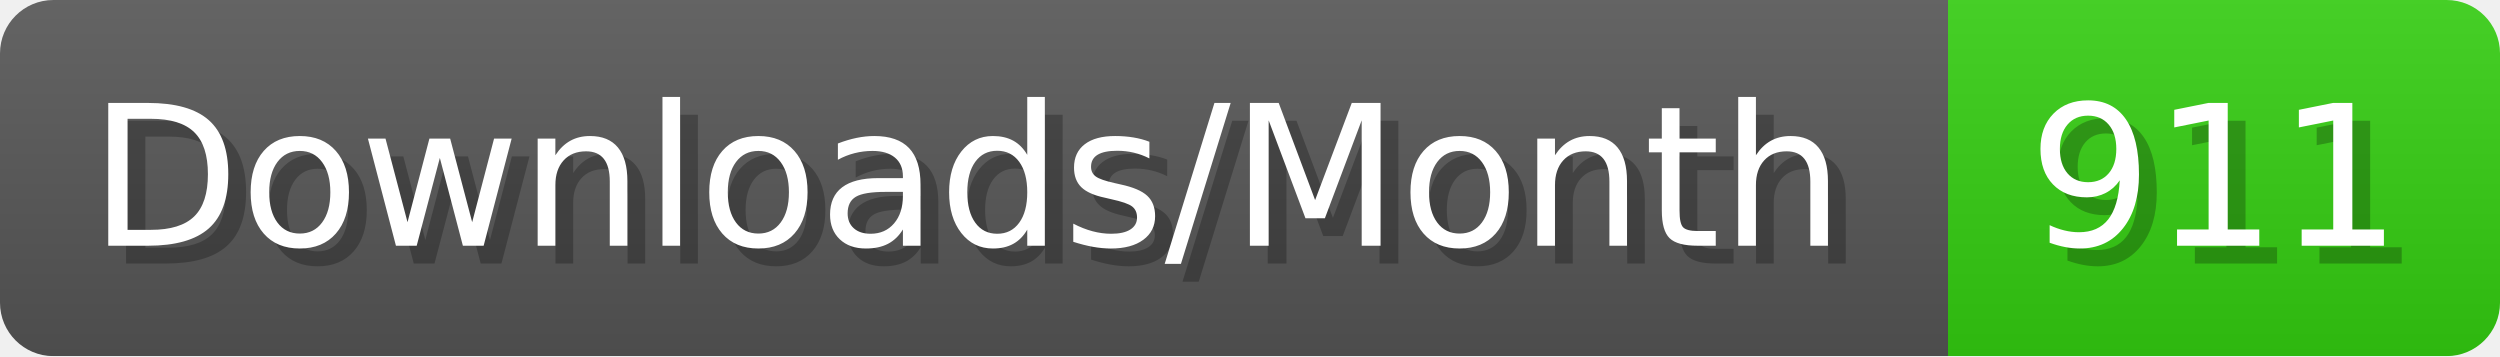
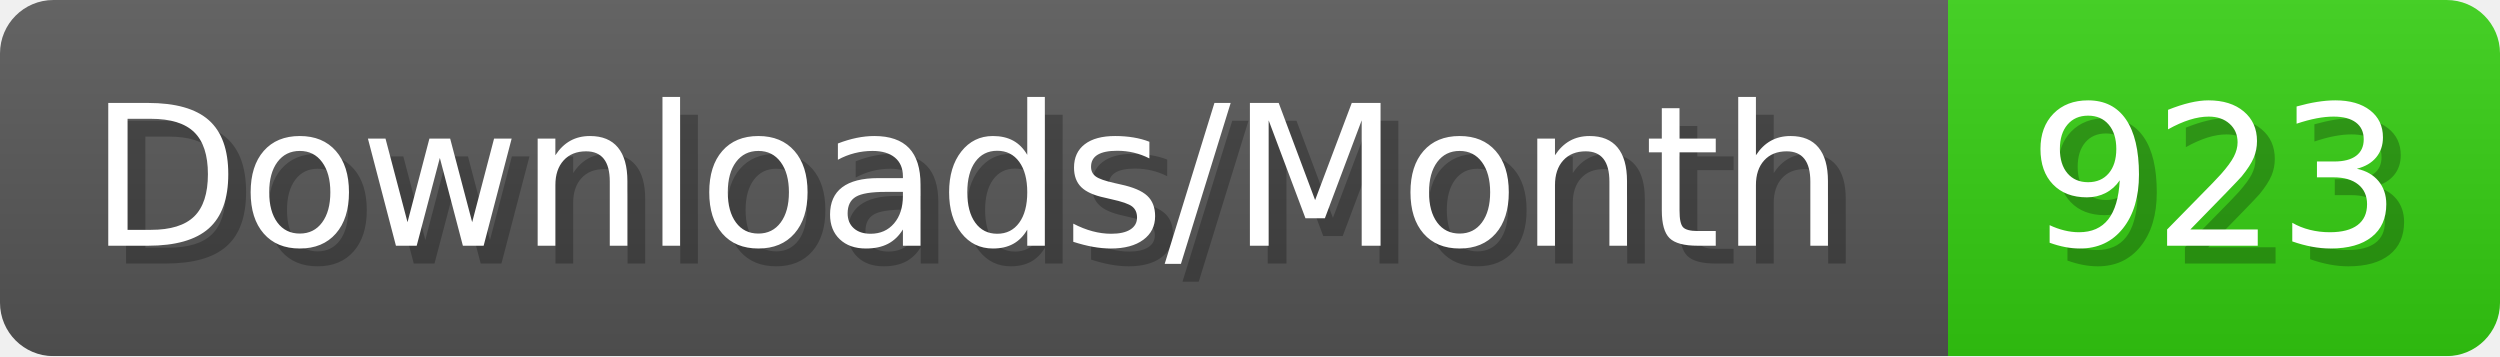
- <svg xmlns="http://www.w3.org/2000/svg" width="140.4" height="20" viewBox="0 0 1404 200" role="img" aria-label="Downloads/Month: 911">
+ <svg xmlns="http://www.w3.org/2000/svg" width="140.4" height="20" viewBox="0 0 1404 200" role="img" aria-label="Downloads/Month: 923">
  <linearGradient id="YlXUI" x2="0" y2="100%">
    <stop offset="0" stop-opacity=".1" stop-color="#EEE" />
    <stop offset="1" stop-opacity=".1" />
  </linearGradient>
  <mask id="JHhop">
    <rect width="1404" height="200" rx="30" fill="#FFF" />
  </mask>
  <g mask="url(#JHhop)">
    <rect width="1094" height="200" fill="#555" />
    <rect width="310" height="200" fill="#3C1" x="1094" />
    <rect width="1404" height="200" fill="url(#YlXUI)" />
  </g>
  <g aria-hidden="true" fill="#fff" text-anchor="start" font-family="Verdana,DejaVu Sans,sans-serif" font-size="110">
    <text x="60" y="148" textLength="994" fill="#000" opacity="0.25">Downloads/Month</text>
    <text x="50" y="138" textLength="994">Downloads/Month</text>
-     <text x="1149" y="148" textLength="210" fill="#000" opacity="0.25">911</text>
-     <text x="1139" y="138" textLength="210">911</text>
+     <text x="1149" y="148" textLength="210" fill="#000" opacity="0.25">923</text>
+     <text x="1139" y="138" textLength="210">923</text>
  </g>
</svg>
